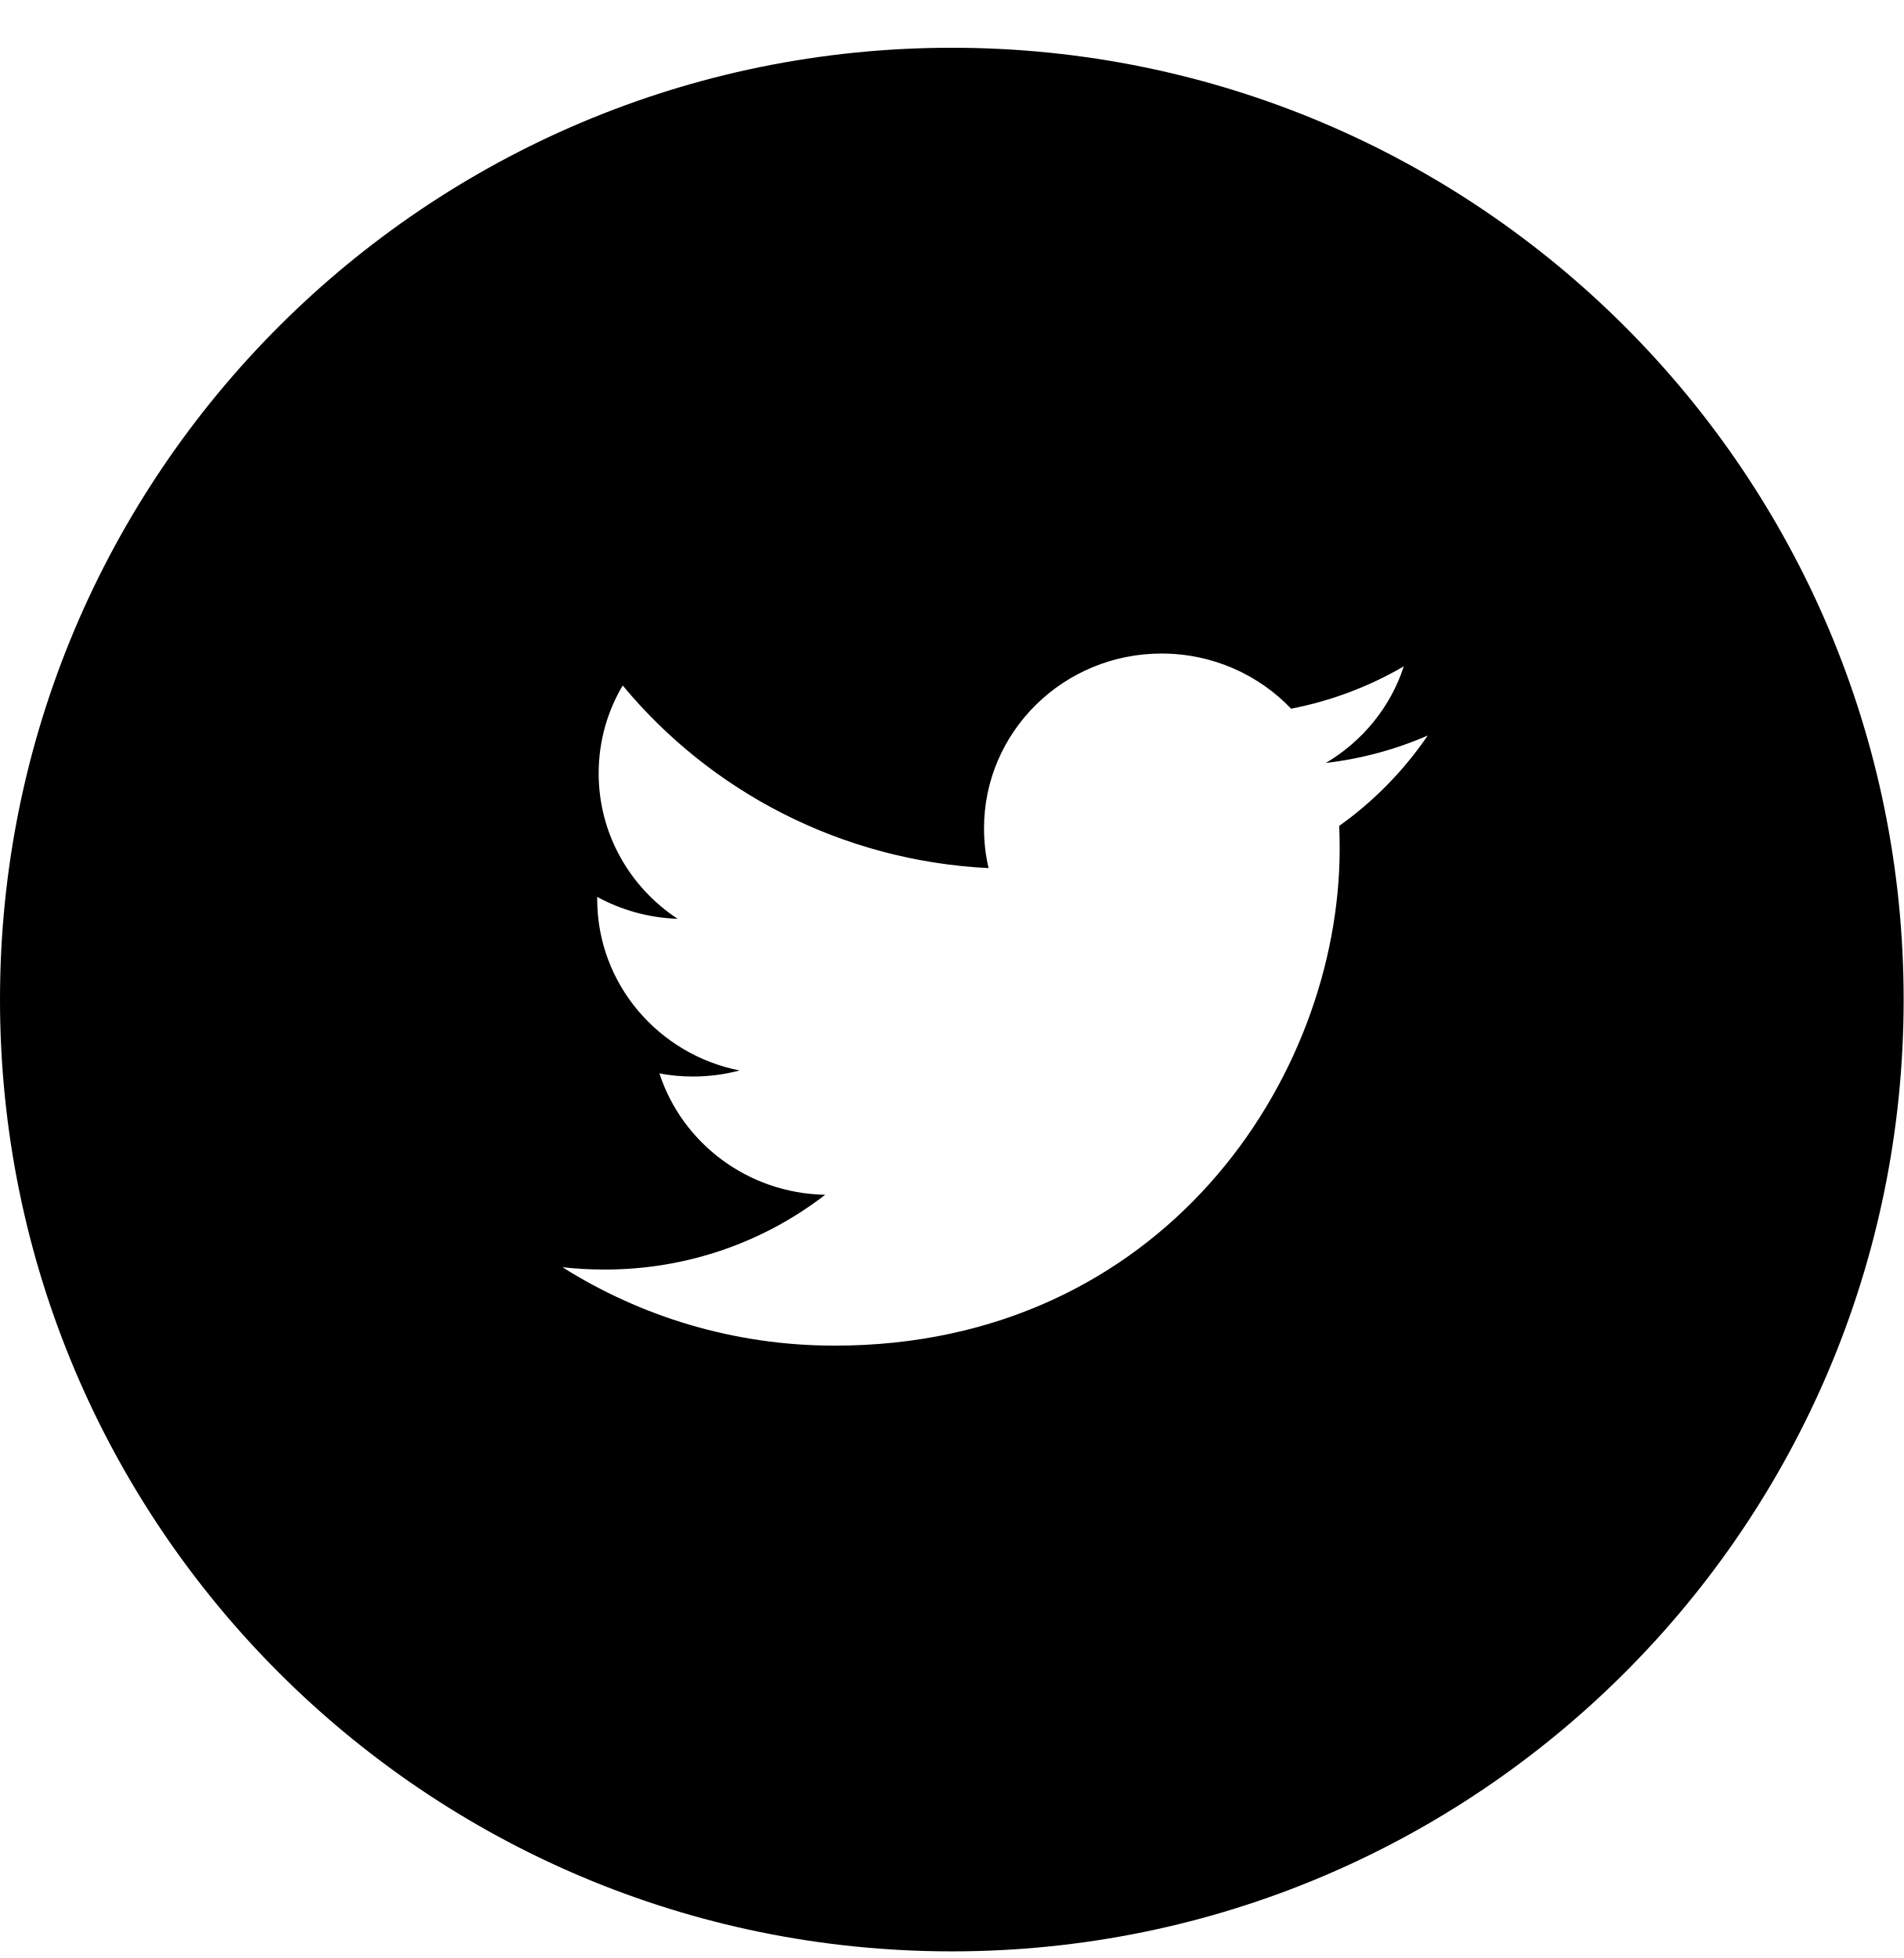
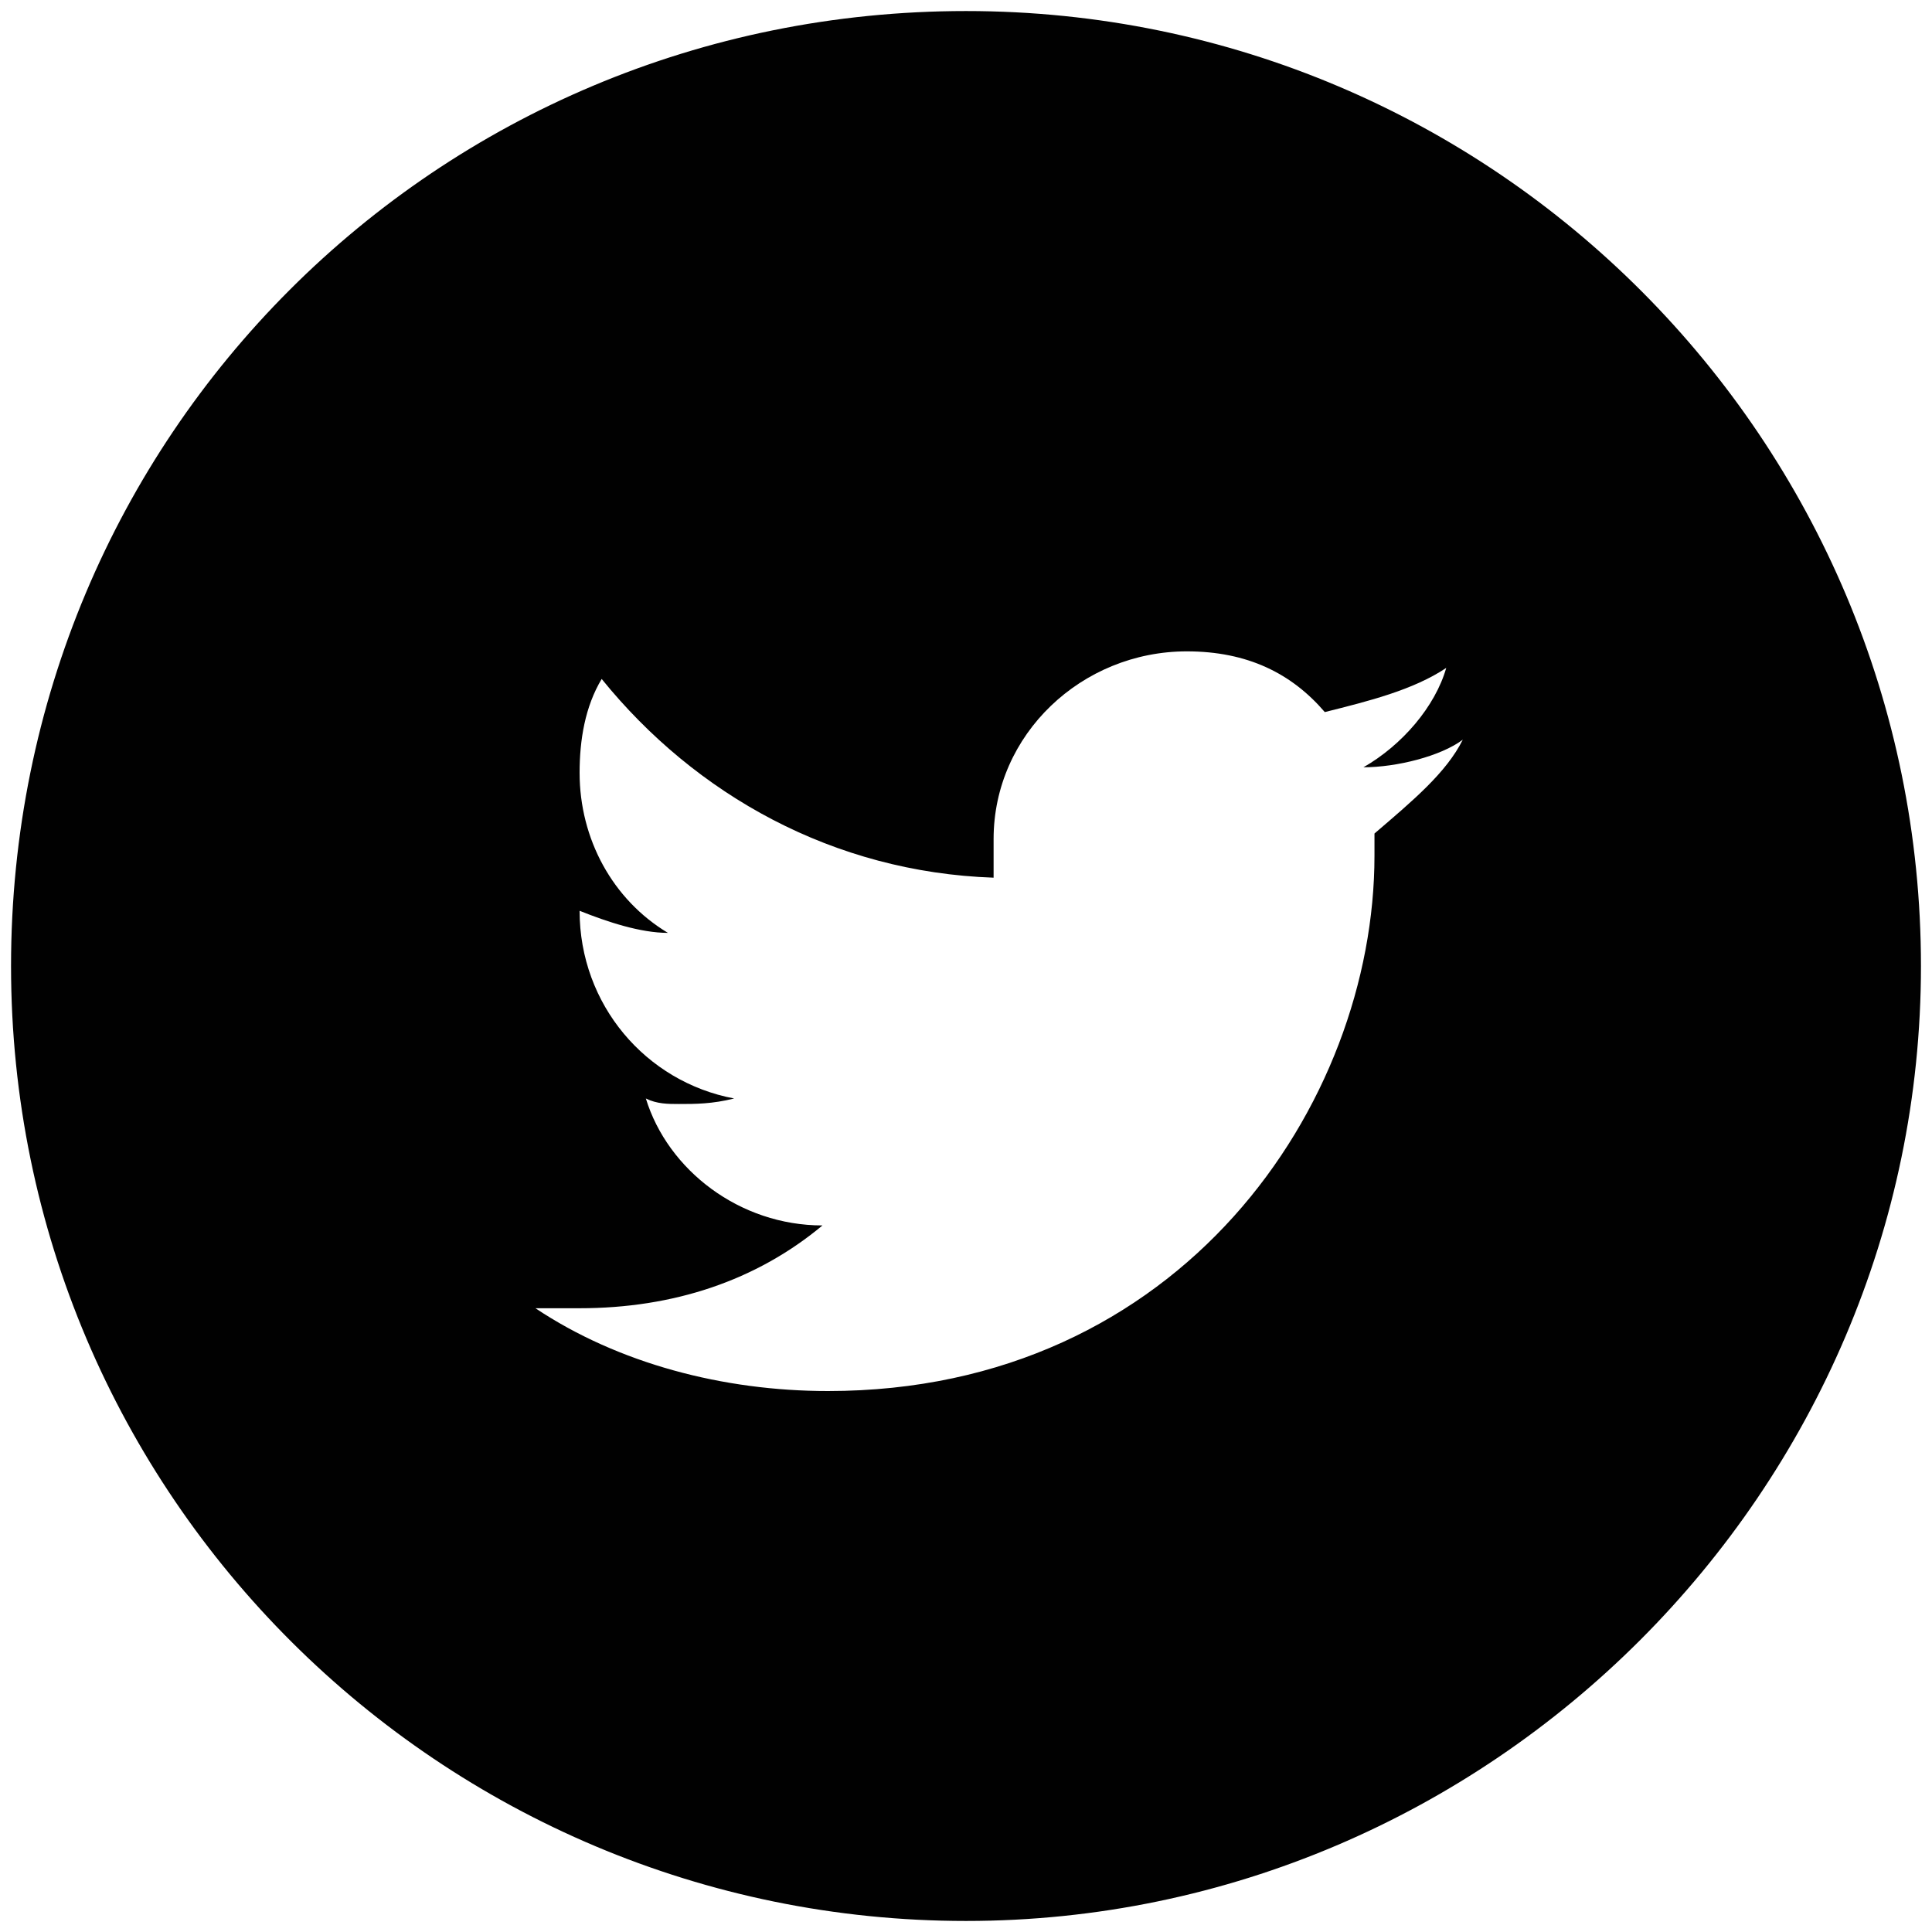
- <svg xmlns="http://www.w3.org/2000/svg" width="35px" height="36px" shape-rendering="geometricPrecision" viewBox="0 0 35 36" version="1.1">
-   <defs />
-   <g id="Symbols" stroke="none" stroke-width="1" fill="none" fill-rule="evenodd">
-     <g id="header_normal_230" transform="translate(-76, -990)" fill="#000000">
-       <g id="Social">
-         <g transform="translate(32, 990.8781)">
-           <g id="Twitter" transform="translate(44, 0)">
-             <path d="M17.5,0 C7.835,0 0,7.835 0,17.5 C0,27.165 7.835,35 17.5,35 C27.165,35 35,27.165 35,17.5 C35,7.835 27.165,0 17.5,0 M25.81,11.373 C25.179,11.741 24.481,12.008 23.738,12.152 C23.143,11.528 22.294,11.138 21.356,11.138 C19.553,11.138 18.092,12.577 18.092,14.35 C18.092,14.601 18.12,14.846 18.176,15.083 C15.463,14.948 13.058,13.669 11.449,11.725 C11.167,12.201 11.007,12.751 11.007,13.341 C11.007,14.455 11.582,15.438 12.458,16.015 C11.924,15.997 11.42,15.853 10.98,15.612 C10.98,15.627 10.98,15.639 10.98,15.653 C10.98,17.21 12.105,18.509 13.598,18.804 C13.324,18.876 13.037,18.915 12.738,18.915 C12.528,18.915 12.323,18.895 12.124,18.858 C12.54,20.135 13.745,21.063 15.172,21.089 C14.056,21.951 12.649,22.464 11.119,22.464 C10.855,22.464 10.596,22.45 10.341,22.421 C11.785,23.331 13.501,23.863 15.344,23.863 C21.348,23.863 24.631,18.968 24.631,14.722 C24.631,14.583 24.628,14.445 24.622,14.307 C25.259,13.854 25.812,13.288 26.25,12.645 C25.665,12.9 25.036,13.072 24.376,13.15 C25.049,12.752 25.567,12.123 25.81,11.373" id="Fill-1" />
-           </g>
-         </g>
-       </g>
-     </g>
-   </g>
+ <svg xmlns="http://www.w3.org/2000/svg" version="1.1" id="Layer_1" x="0px" y="0px" viewBox="0 0 35 35" style="enable-background:new 0 0 35 35;" xml:space="preserve" width="35px" height="35px">
+   <style type="text/css">
+ 	.st0{fill:#010101;}
+ </style>
+   <path class="st0" d="M17.5,0.2C7.9,0.2,0.2,7.9,0.2,17.5s7.8,17.3,17.3,17.3s17.3-7.8,17.3-17.3S27.1,0.2,17.5,0.2z M24.9,15.1  c0,0.1,0,0.3,0,0.4c0,4.5-3.5,9.7-9.9,9.7c-1.9,0-3.8-0.5-5.3-1.5c0.3,0,0.5,0,0.8,0c1.7,0,3.2-0.5,4.4-1.5c-1.5,0-2.8-1-3.2-2.3  c0.2,0.1,0.4,0.1,0.6,0.1c0.3,0,0.6,0,1-0.1c-1.6-0.3-2.8-1.7-2.8-3.4c0.5,0.2,1.1,0.4,1.6,0.4c-1-0.6-1.6-1.7-1.6-2.9  c0-0.6,0.1-1.2,0.4-1.7c1.7,2.1,4.2,3.5,7.1,3.6C18,15.7,18,15.5,18,15.2c0-1.9,1.6-3.4,3.5-3.4c1.1,0,1.9,0.4,2.5,1.1  c0.8-0.2,1.6-0.4,2.2-0.8c-0.2,0.7-0.8,1.4-1.5,1.8c0.6,0,1.4-0.2,1.8-0.5C26.2,14,25.6,14.5,24.9,15.1z" />
</svg>
